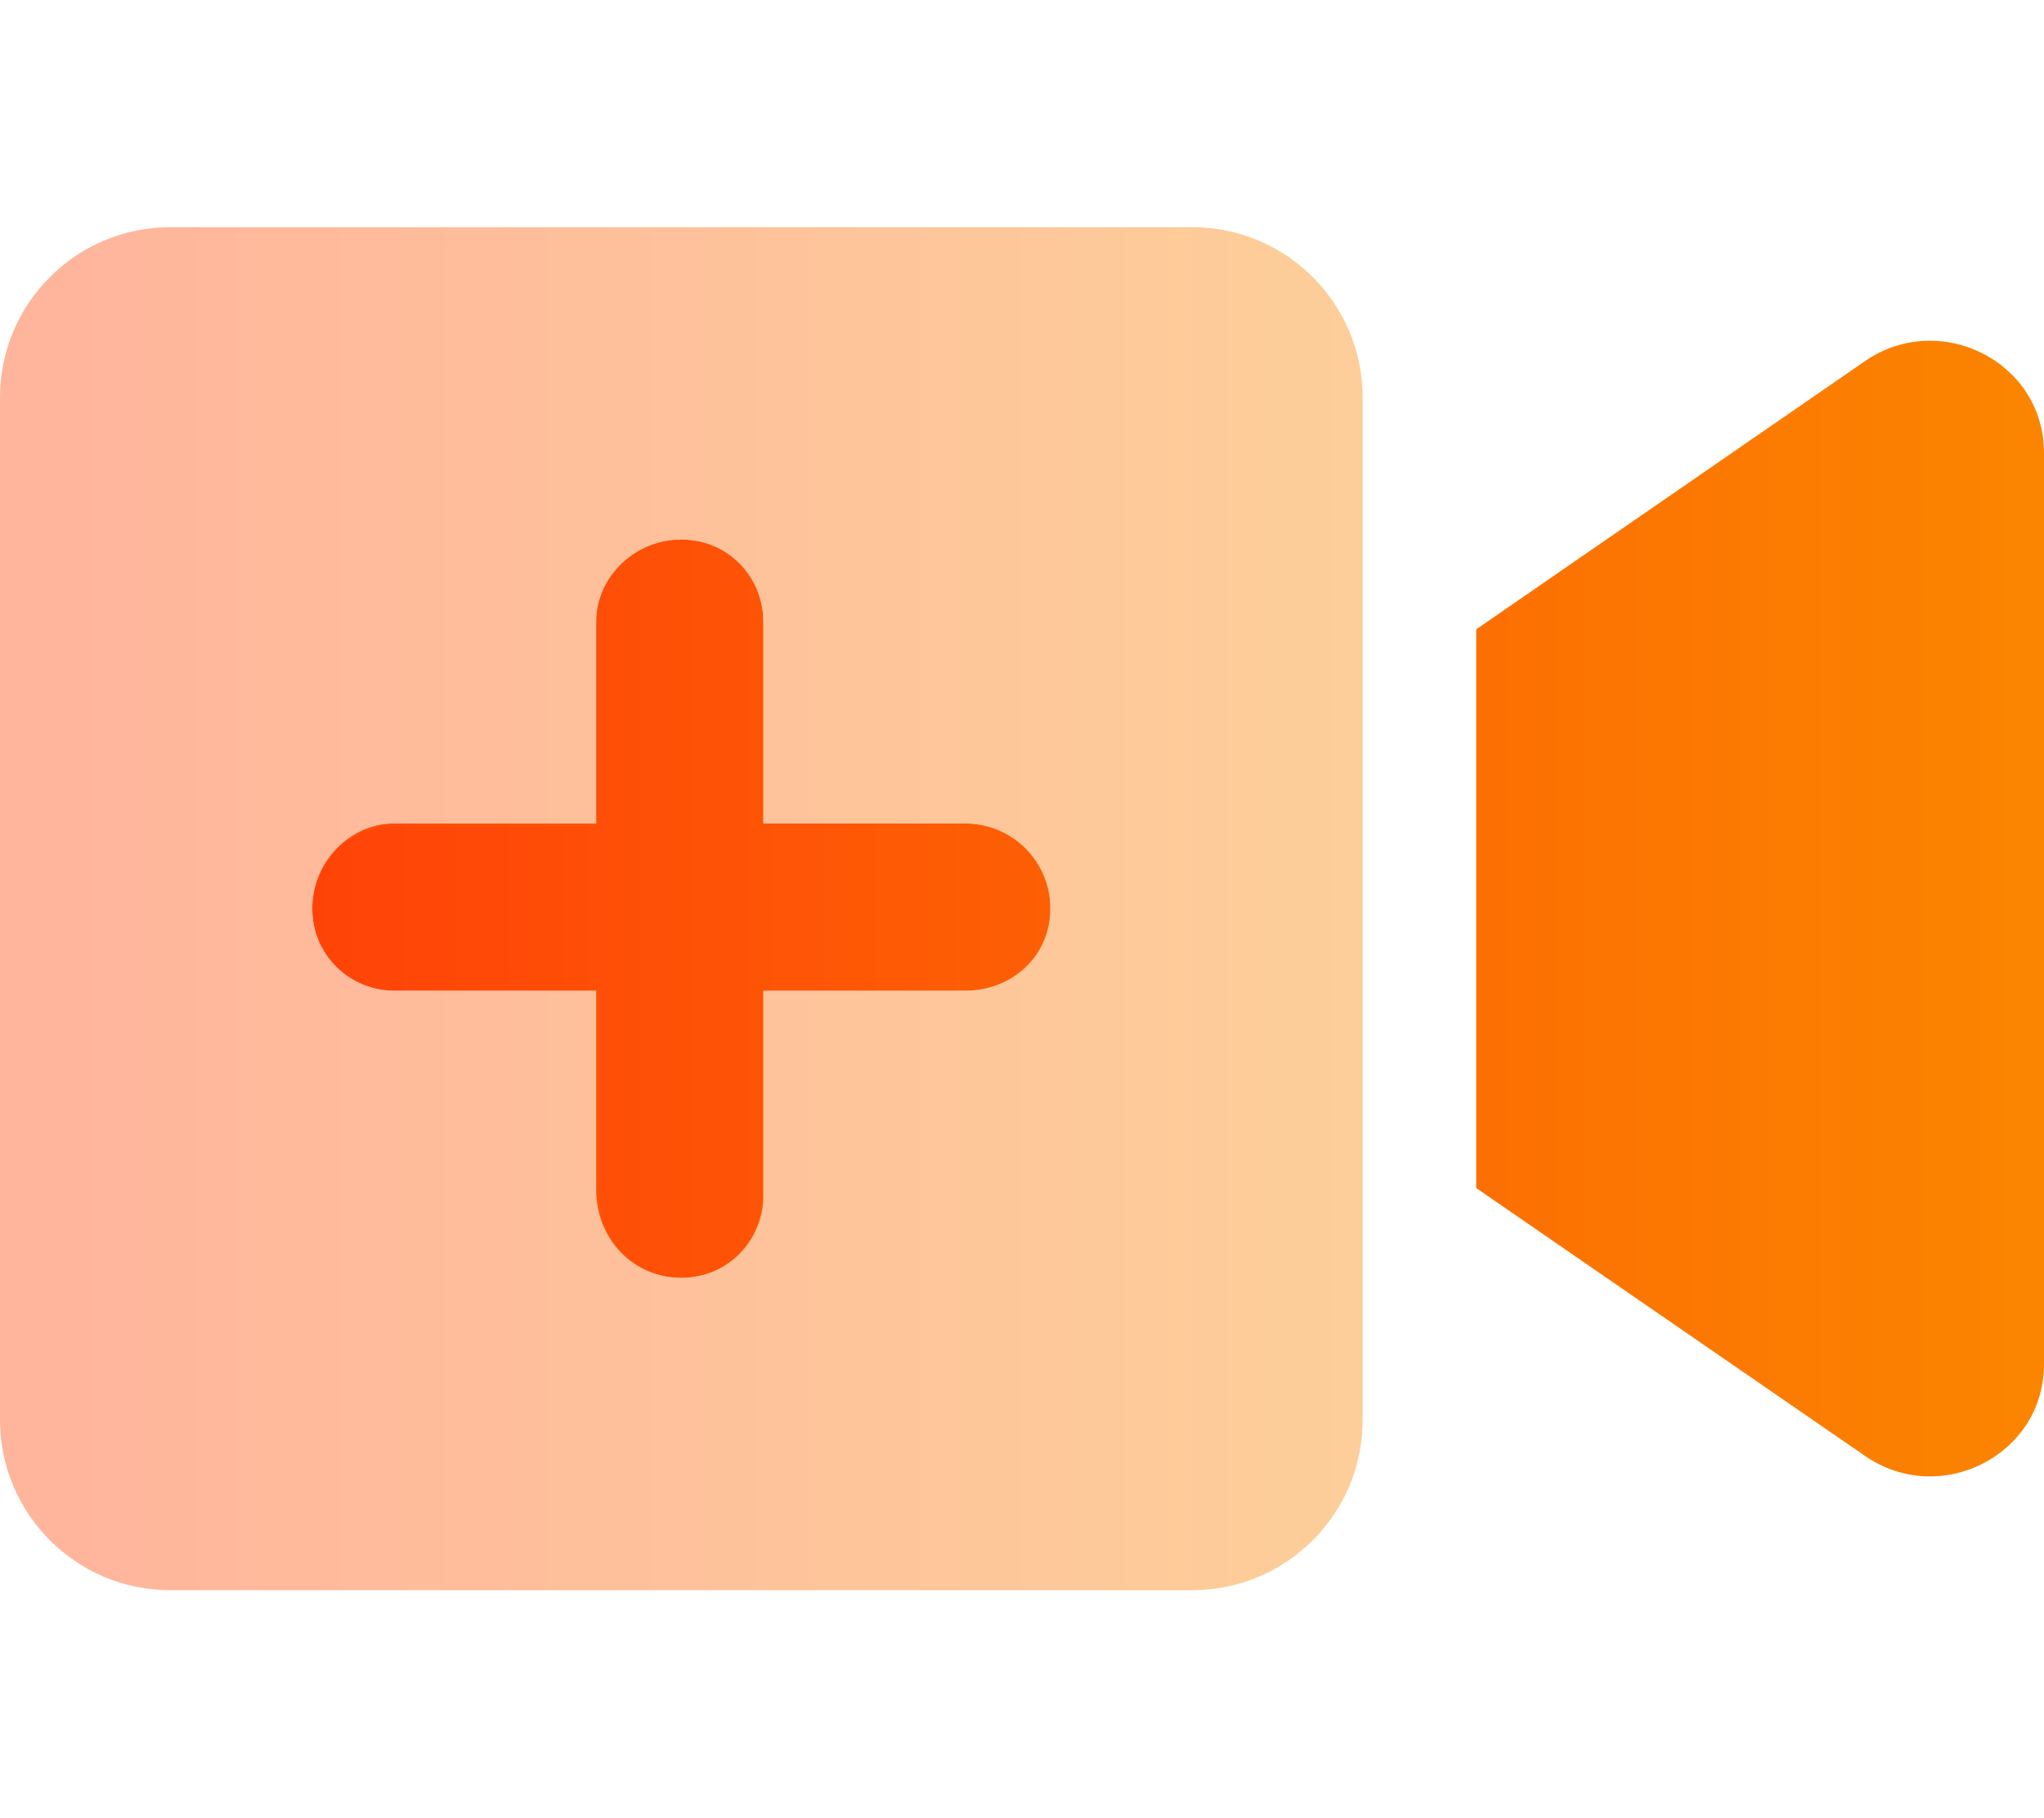
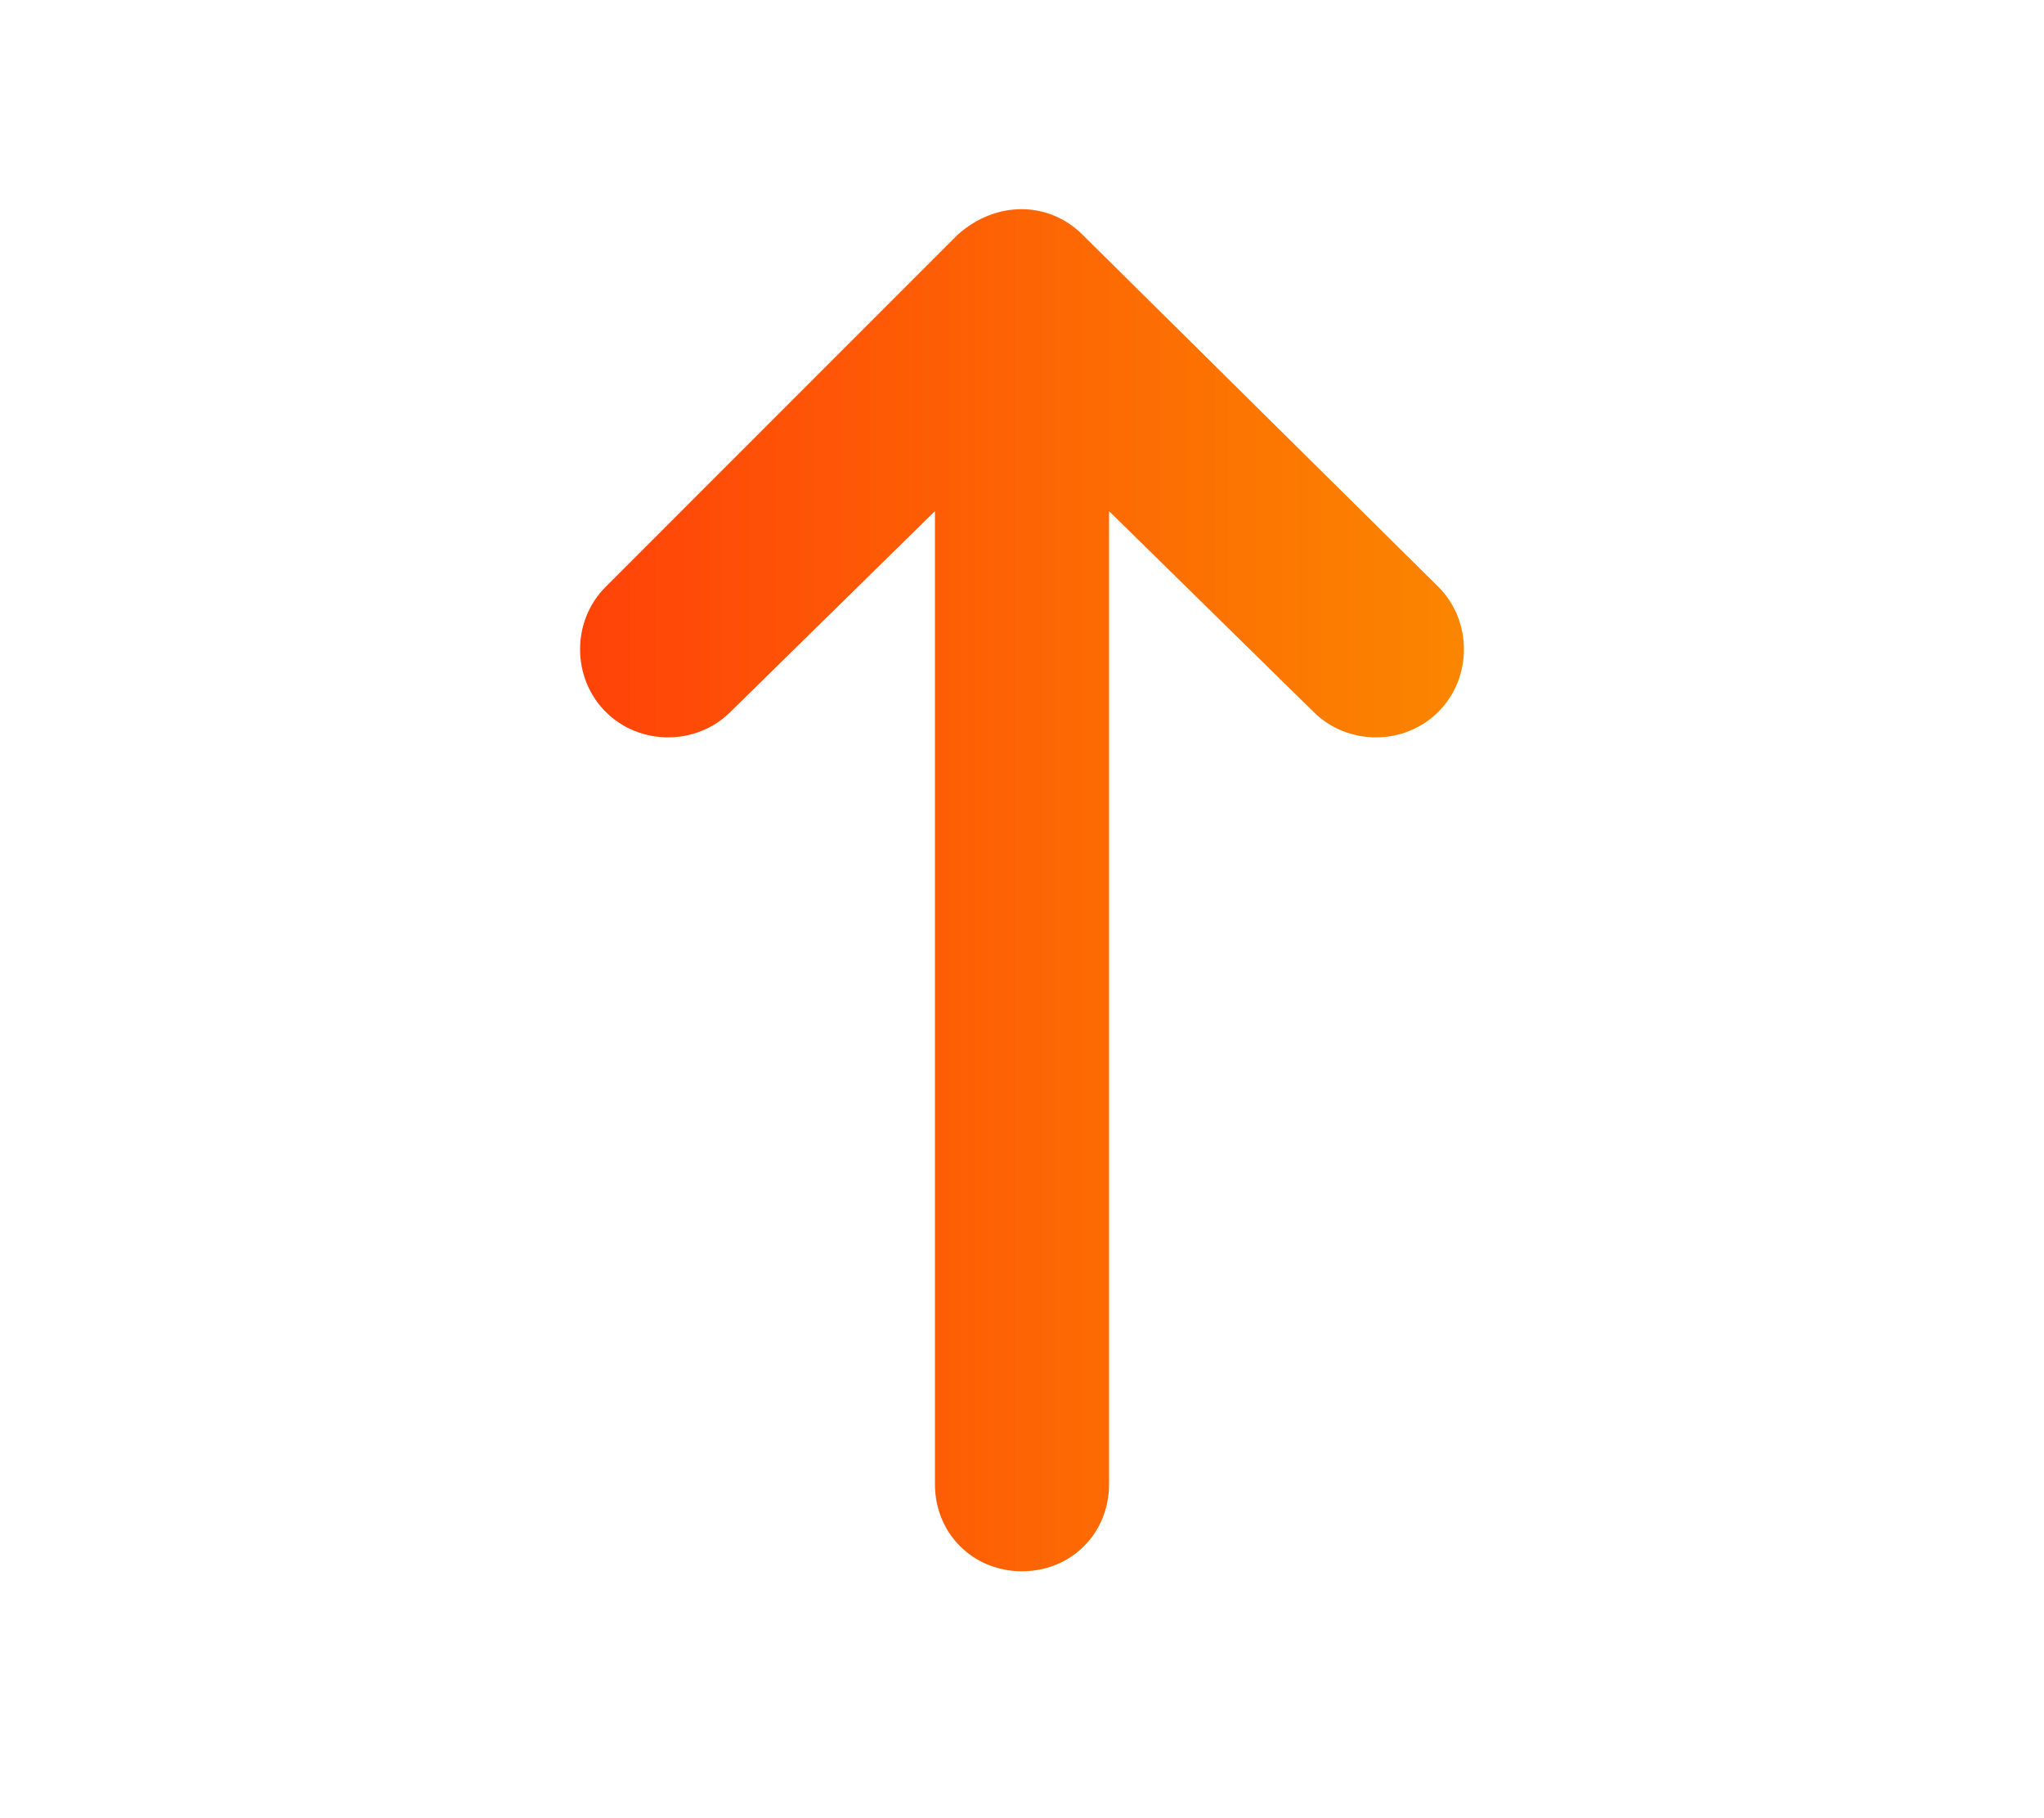
- <svg xmlns="http://www.w3.org/2000/svg" width="54" height="48" viewBox="0 0 54 48" fill="none">
-   <path d="M49.275 9.535L39 16.622V31.378L49.275 38.456C51.263 39.825 54 38.428 54 36.038V11.953C54 9.572 51.272 8.169 49.275 9.535ZM25.5 21.75H20.166V16.416C20.166 15.253 19.247 14.25 18 14.25C16.753 14.25 15.75 15.253 15.75 16.416V21.75H10.416C9.257 21.75 8.25 22.753 8.25 24C8.25 25.243 9.256 26.166 10.416 26.166H15.75V31.416C15.75 32.747 16.753 33.75 18 33.75C19.243 33.75 20.166 32.743 20.166 31.584V26.166H25.5C26.747 26.166 27.75 25.247 27.75 24C27.75 22.753 26.747 21.75 25.5 21.75Z" fill="url(#paint0_linear_9117_29294)" />
-   <path opacity="0.4" d="M31.5 6H4.5C2.015 6 0 8.015 0 10.5V37.5C0 39.985 2.015 42 4.5 42H31.5C33.985 42 36 39.986 36 37.5V10.5C36 8.015 33.984 6 31.5 6ZM25.5 26.166H20.166V31.416C20.166 32.747 19.247 33.75 18 33.75C16.756 33.75 15.834 32.743 15.834 31.585V26.166H10.416C9.256 26.166 8.25 25.247 8.25 24C8.25 22.757 9.257 21.835 10.416 21.835H15.75V16.416C15.75 15.253 16.753 14.25 18 14.25C19.247 14.25 20.166 15.257 20.166 16.416V21.75H25.5C26.747 21.75 27.75 22.753 27.75 24C27.75 25.247 26.747 26.166 25.5 26.166Z" fill="url(#paint1_linear_9117_29294)" />
+ <svg xmlns="http://www.w3.org/2000/svg" version="1.2" viewBox="0 0 54 48" width="54" height="48">
  <defs>
-     <linearGradient id="paint0_linear_9117_29294" x1="8.25" y1="23.997" x2="54" y2="23.997" gradientUnits="userSpaceOnUse">
-       <stop stop-color="#FF4308" />
-       <stop offset="1" stop-color="#FB8500" />
-     </linearGradient>
-     <linearGradient id="paint1_linear_9117_29294" x1="0" y1="24" x2="36" y2="24" gradientUnits="userSpaceOnUse">
-       <stop stop-color="#FF4308" />
-       <stop offset="1" stop-color="#FB8500" />
+     <linearGradient id="P" gradientUnits="userSpaceOnUse" />
+     <linearGradient id="g1" x2="1" href="#P" gradientTransform="matrix(23.3,0,0,36.003,15.347,23.5)">
+       <stop stop-color="#ff4308" />
+       <stop offset="1" stop-color="#fb8500" />
    </linearGradient>
  </defs>
+   <style>.a{fill:url(#g1)}</style>
+   <path class="a" d="m29.3 13.5v25.7c0 1.3-1 2.3-2.3 2.3-1.3 0-2.3-1-2.3-2.3v-25.7l-5.4 5.3c-0.9 0.9-2.4 0.9-3.3 0-0.9-0.9-0.9-2.4 0-3.3l9.3-9.3c1-0.9 2.4-0.9 3.3 0l9.4 9.3c0.9 0.9 0.9 2.4 0 3.3-0.9 0.9-2.4 0.9-3.3 0z" />
</svg>
